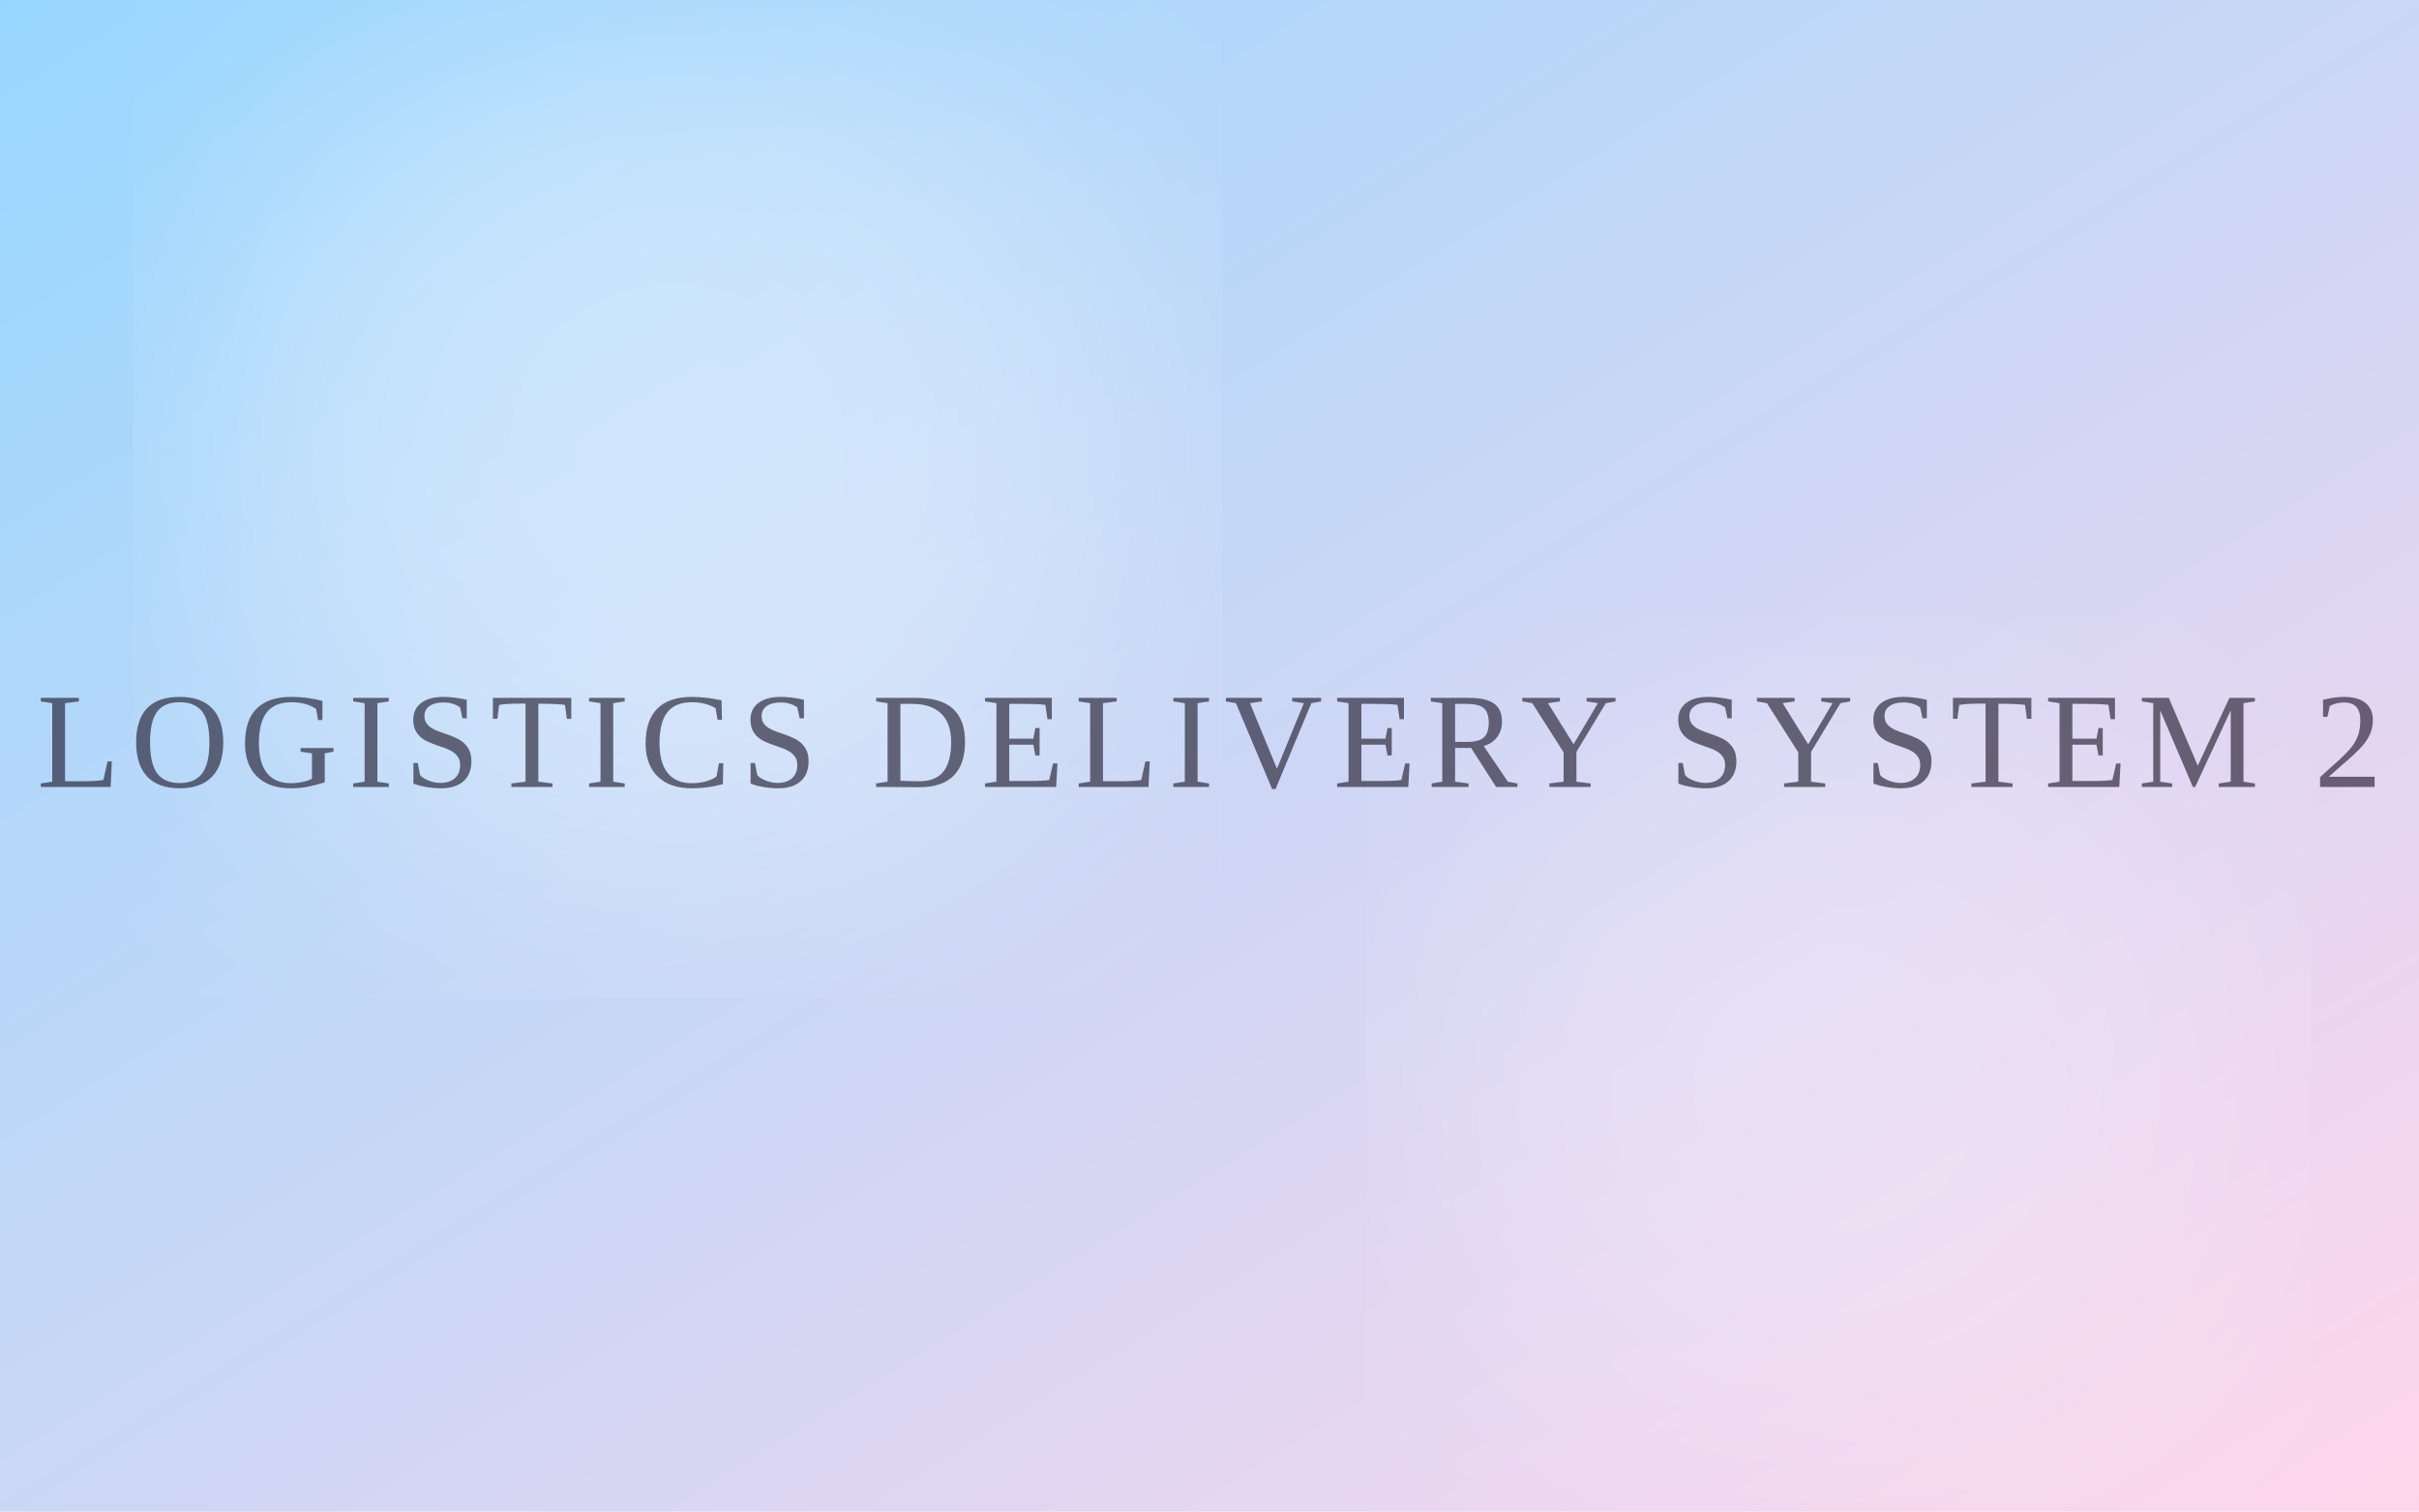
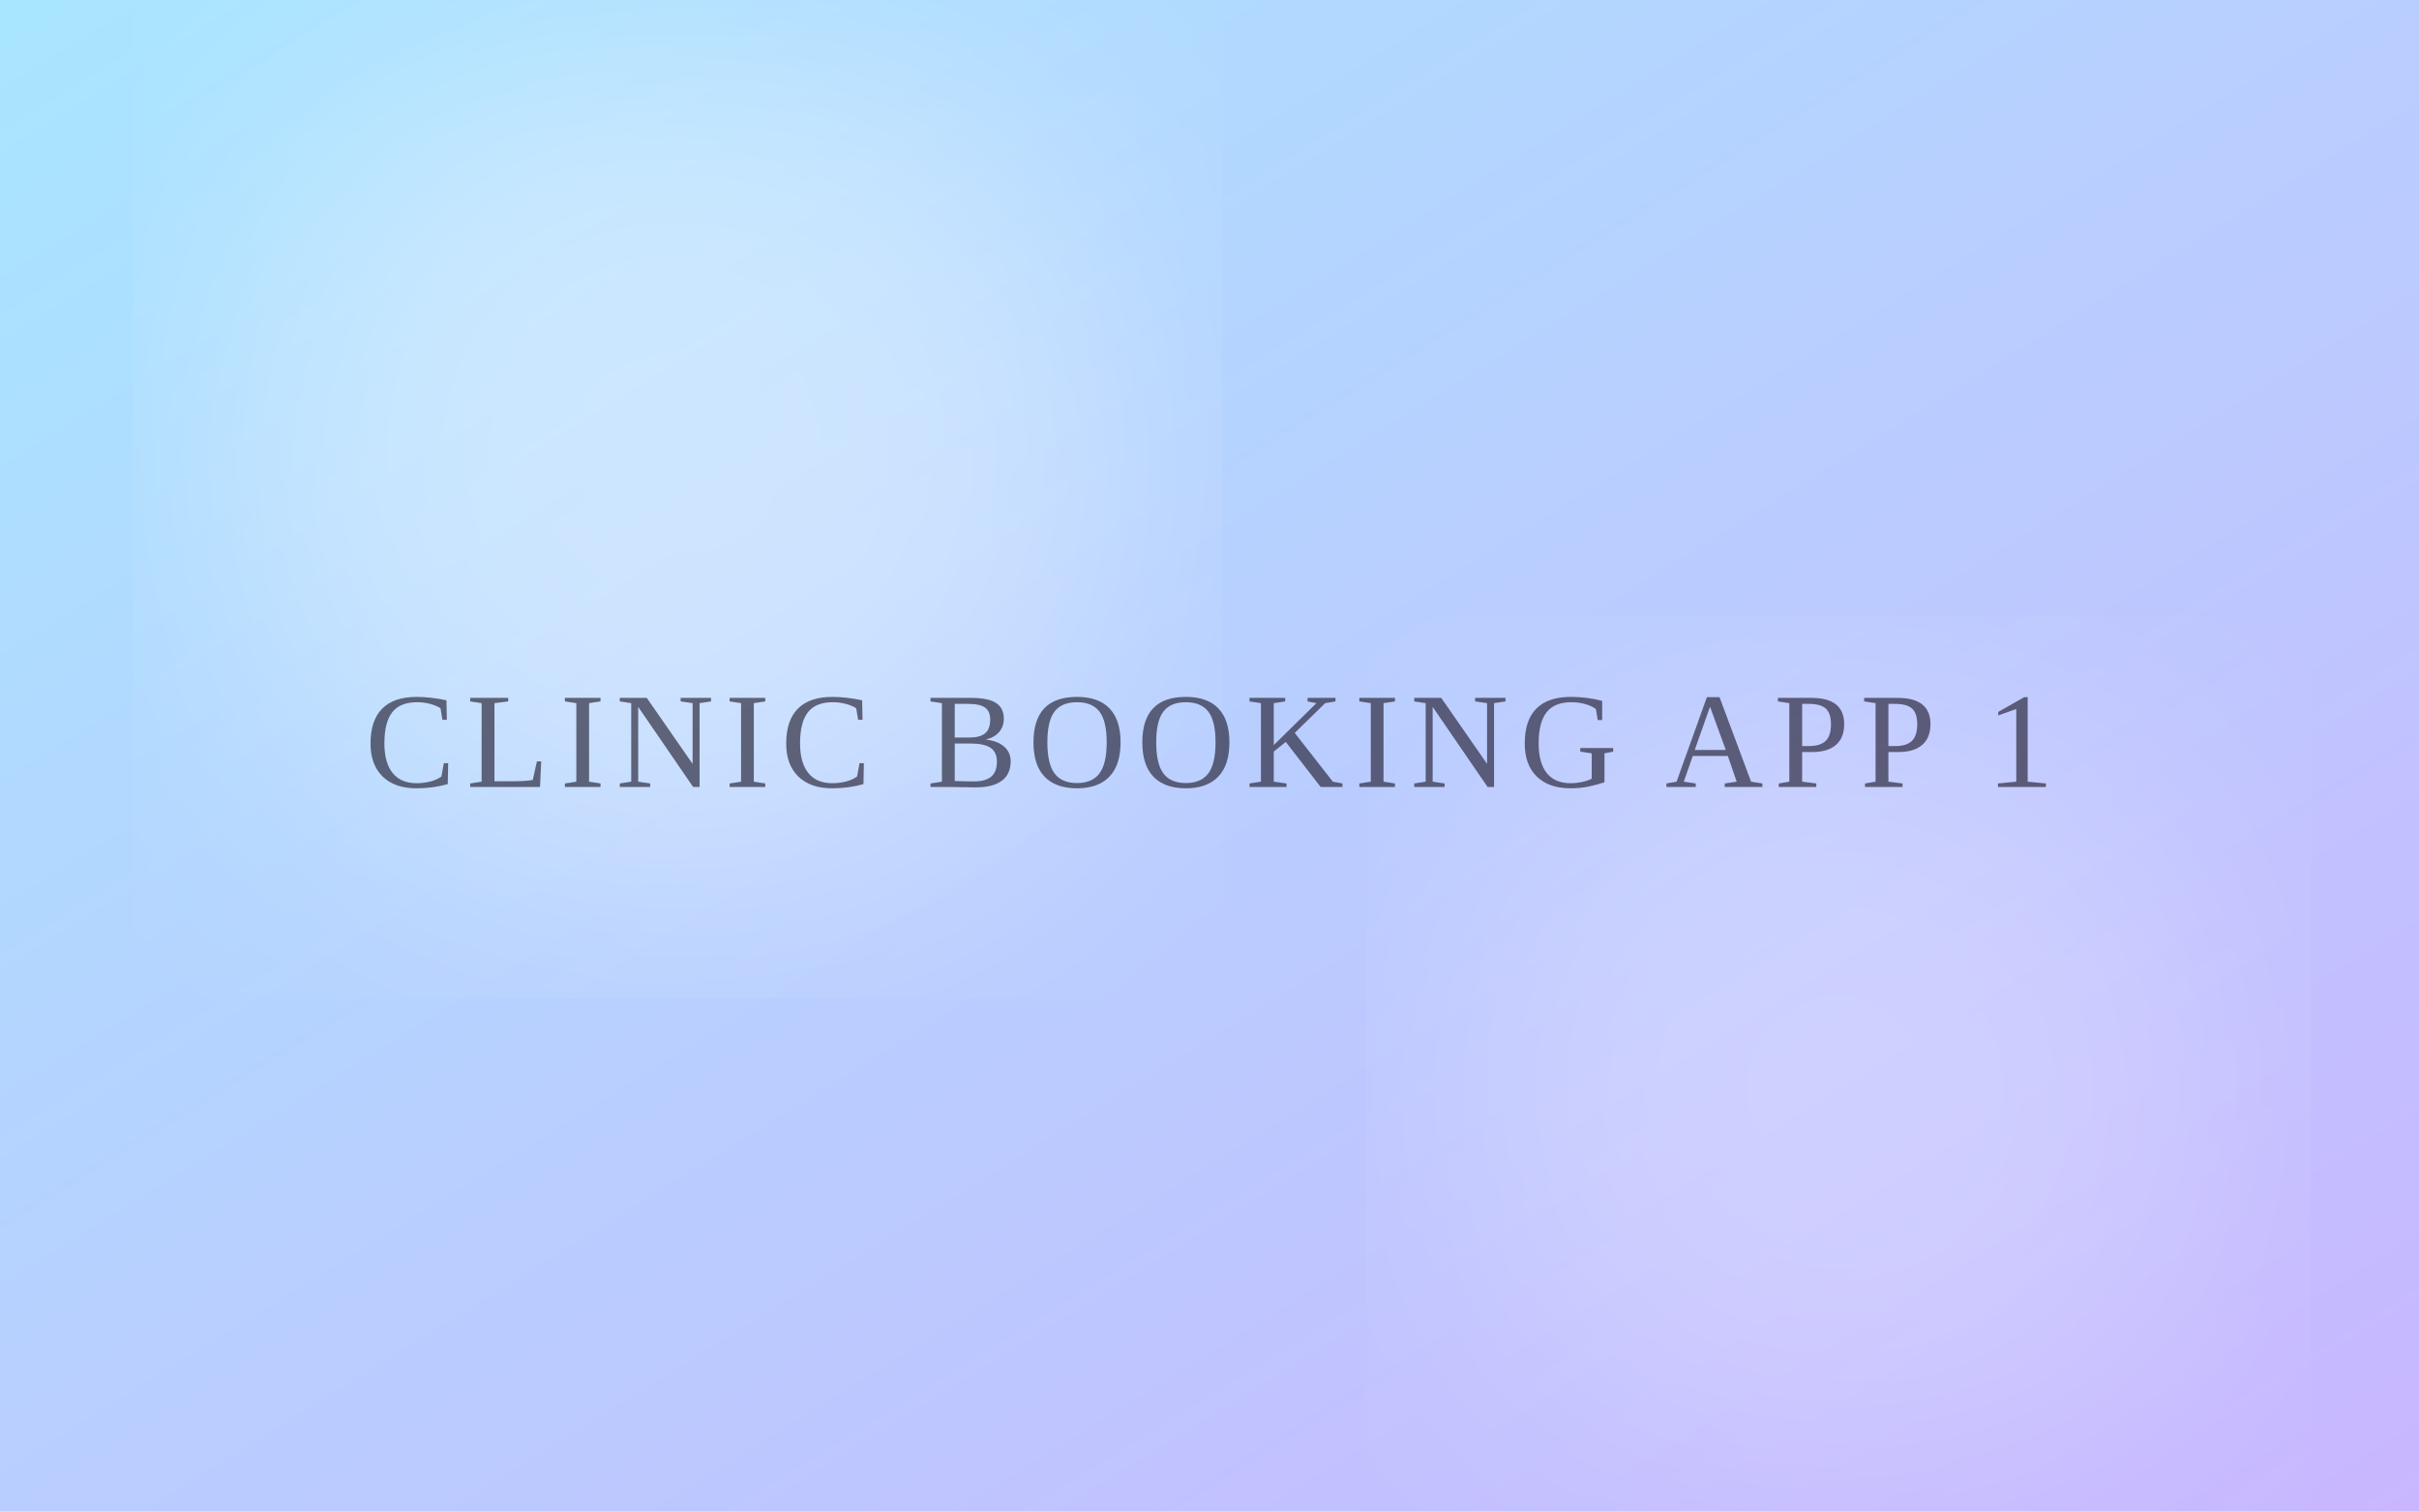
- <svg xmlns="http://www.w3.org/2000/svg" viewBox="0 0 1600 1000" width="1600" height="1000" role="img" aria-label="LOGISTICS DELIVERY SYSTEM 2">
+ <svg xmlns="http://www.w3.org/2000/svg" viewBox="0 0 1600 1000" width="1600" height="1000" role="img" aria-label="CLINIC BOOKING APP 1">
  <defs>
    <linearGradient id="g" x1="0" y1="0" x2="1" y2="1">
-       <stop offset="0%" stop-color="#97d7ff" />
-       <stop offset="100%" stop-color="#ffd6ec" />
+       <stop offset="0%" stop-color="#a8e6ff" />
+       <stop offset="100%" stop-color="#c9b6ff" />
    </linearGradient>
    <filter id="blur">
      <feGaussianBlur stdDeviation="96" />
    </filter>
  </defs>
  <rect width="1600" height="1000" fill="url(#g)" />
  <circle cx="448" cy="300" r="300" fill="#ffffff" opacity="0.35" filter="url(#blur)" />
  <circle cx="1216" cy="720" r="260" fill="#ffffff" opacity="0.22" filter="url(#blur)" />
-   <text x="50%" y="50%" dominant-baseline="middle" text-anchor="middle" font-family="Georgia, 'Times New Roman', serif" font-size="90" fill="#1a1526" opacity="0.62" letter-spacing="7">LOGISTICS DELIVERY SYSTEM 2</text>
+   <text x="50%" y="50%" dominant-baseline="middle" text-anchor="middle" font-family="Georgia, 'Times New Roman', serif" font-size="90" fill="#1a1526" opacity="0.62" letter-spacing="7">CLINIC BOOKING APP 1</text>
</svg>
